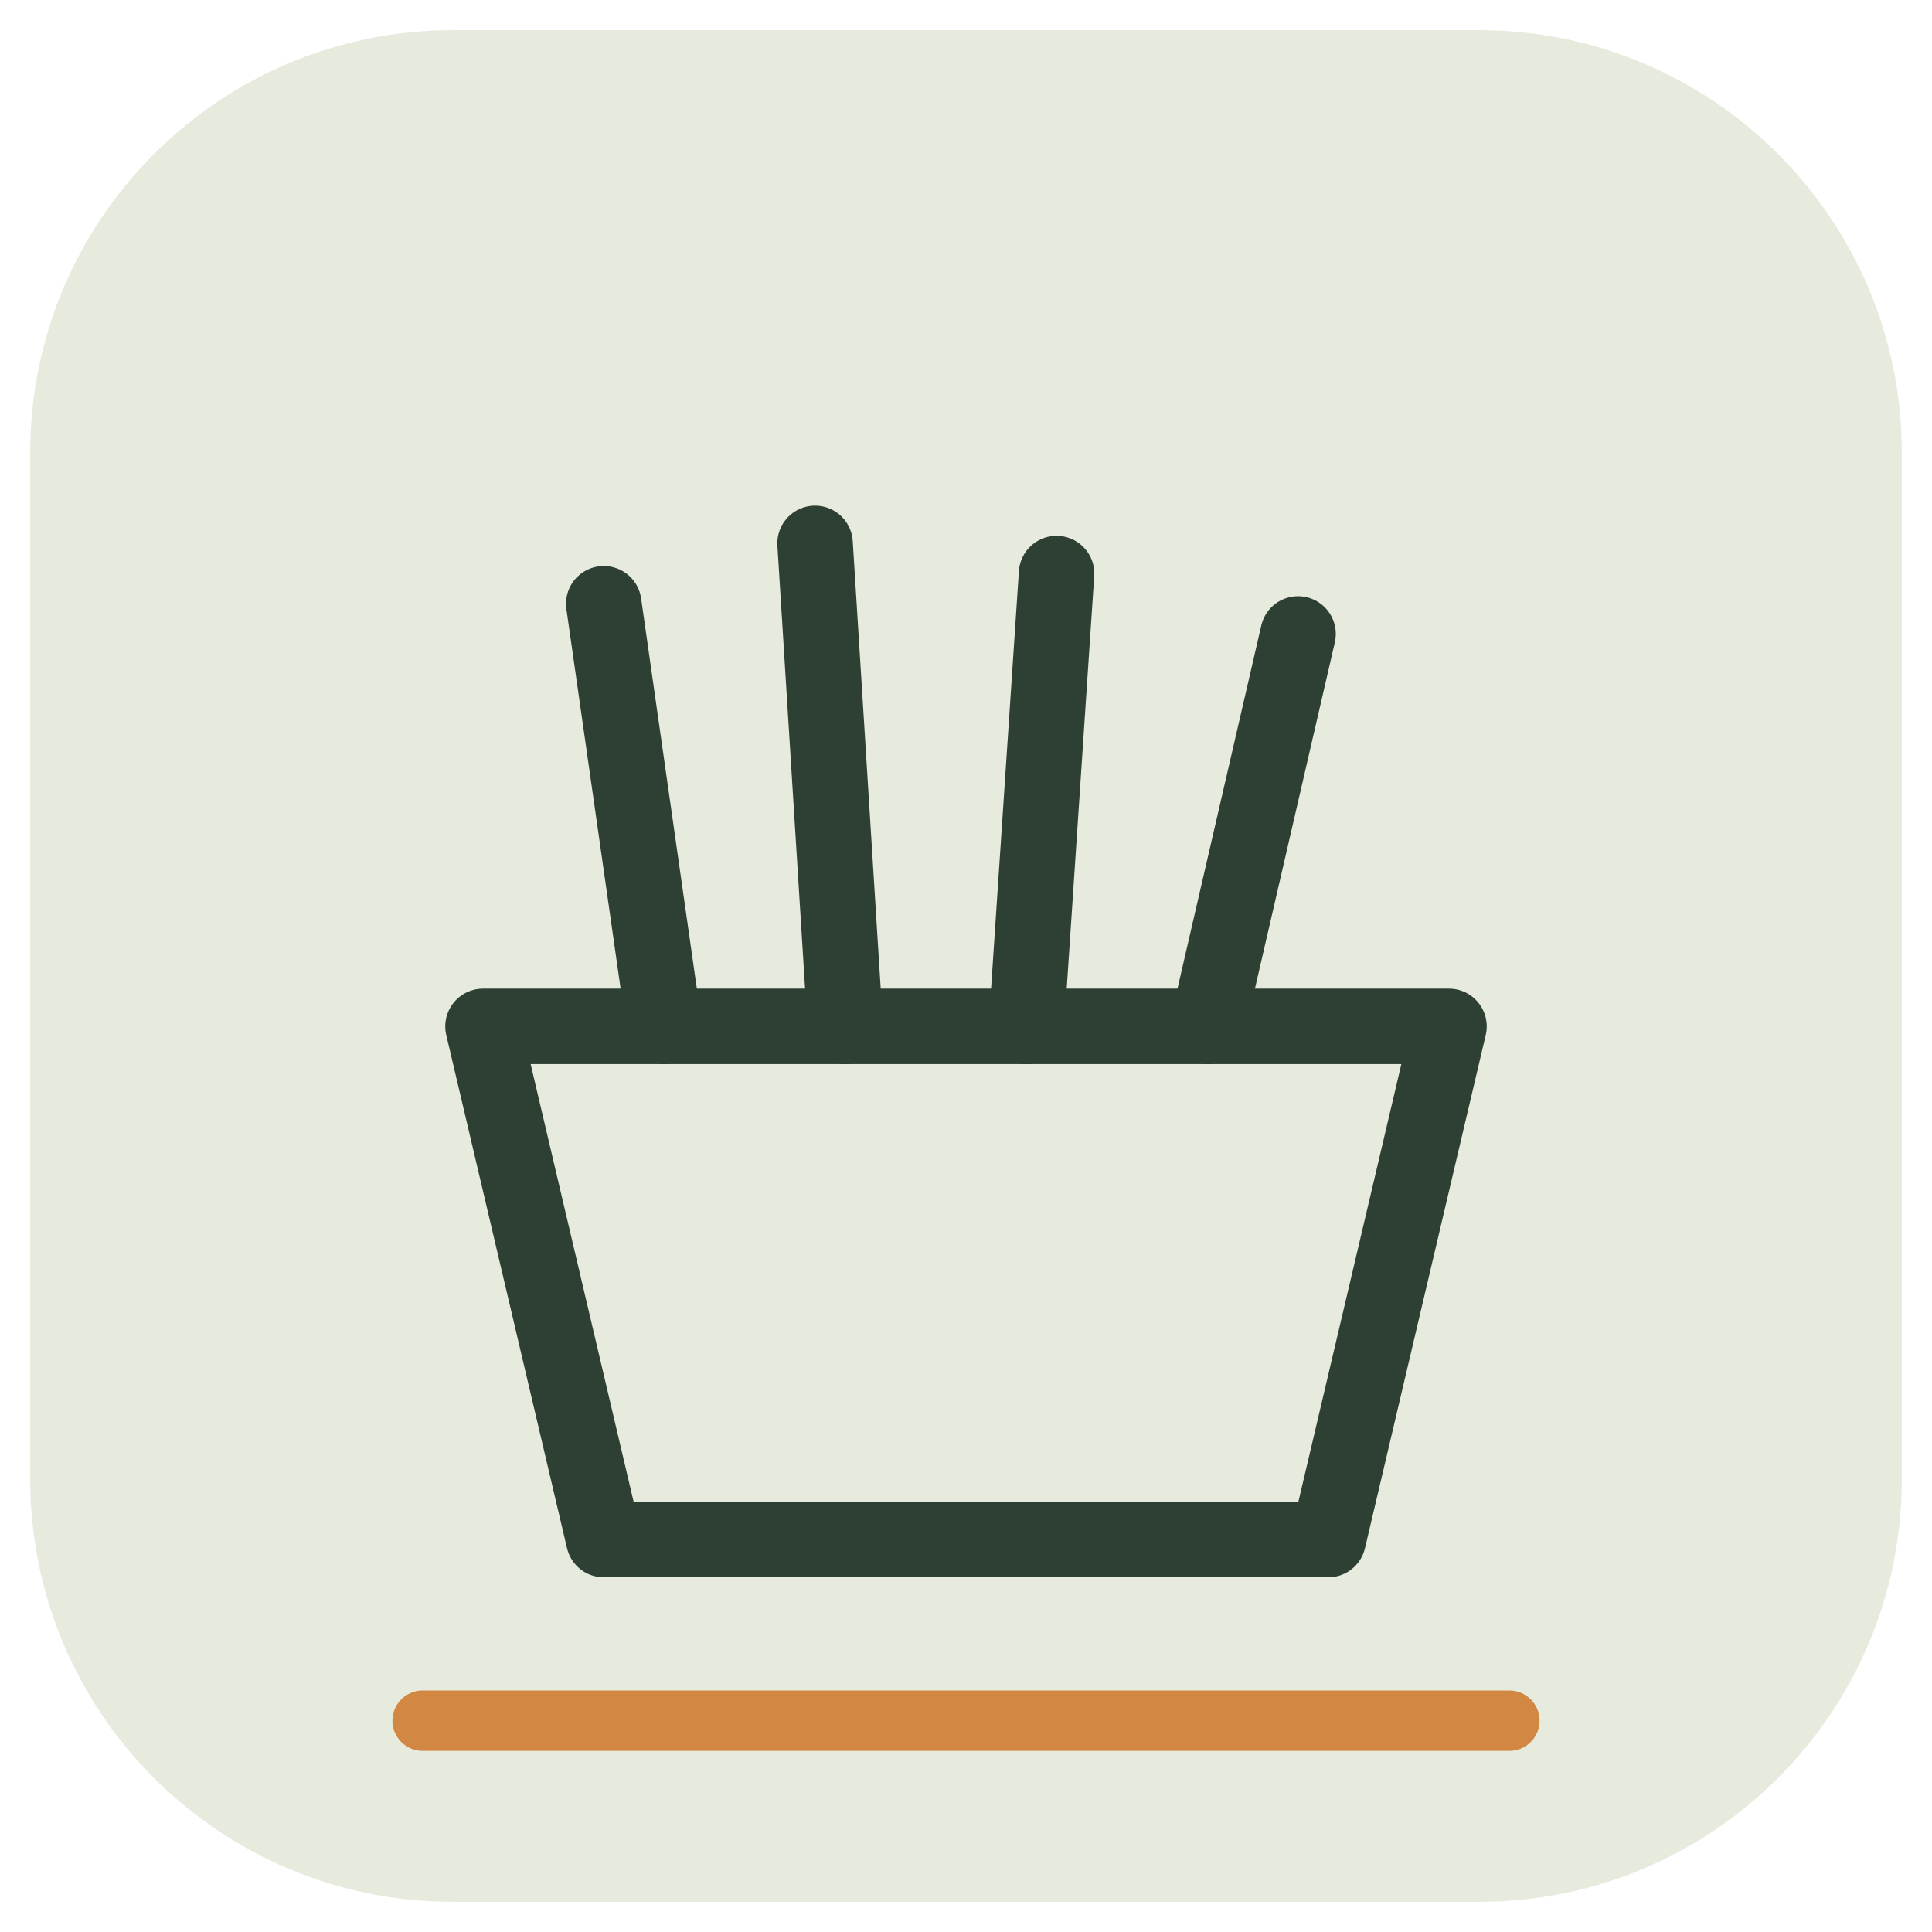
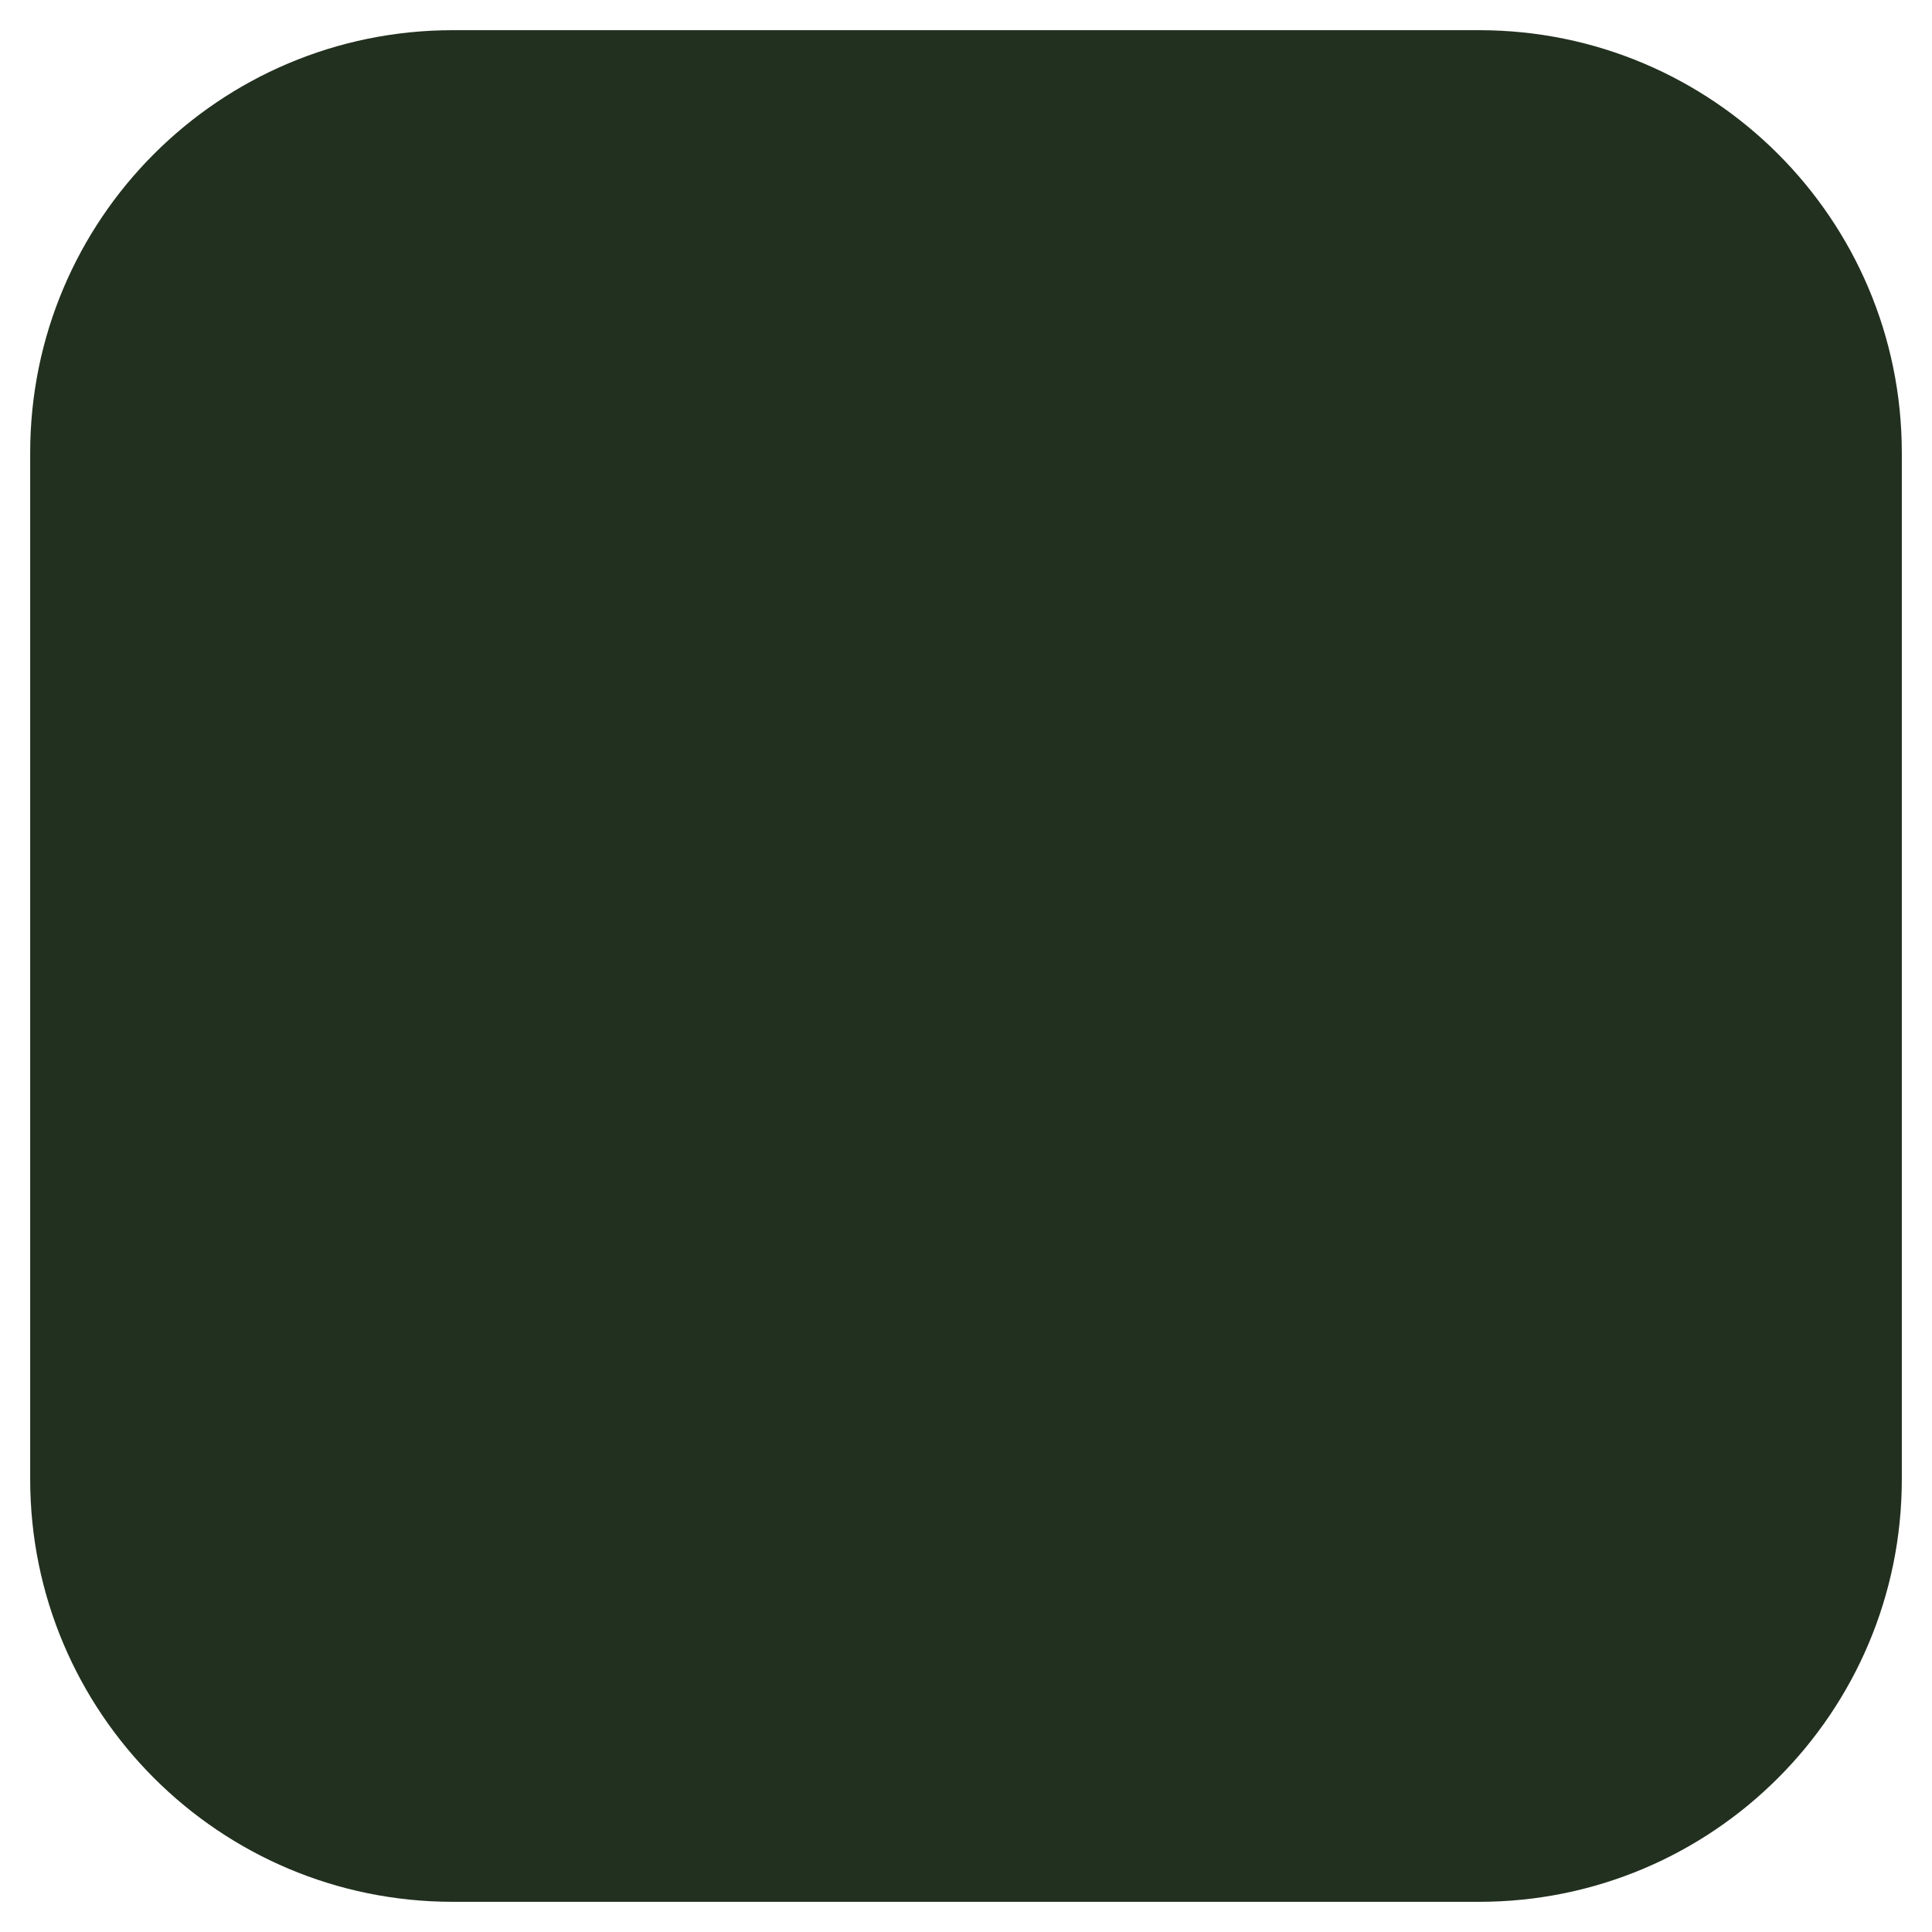
- <svg xmlns="http://www.w3.org/2000/svg" width="64" height="64" viewBox="0 0 64 64" role="img" aria-label="v-pommesschale" color="#2E4034">
-   <rect x="1" y="1" width="62" height="62" rx="14" fill="#E6EBDD" />
+ <svg xmlns="http://www.w3.org/2000/svg" width="64" height="64" viewBox="0 0 64 64" role="img" aria-label="v-pommesschale" color="#22301F">
+   <rect x="1" y="1" width="62" height="62" rx="14" fill="#22301F" />
  <g stroke="currentColor" fill="none" stroke-width="2.5" stroke-linecap="round" stroke-linejoin="round">
    <path d="M16 34h32l-4 17H20z" />
    <path d="M22 34l-2-14M28 34l-1-16M34 34l1-15M40 34l3-13" />
  </g>
-   <path d="M14 57h36" stroke="#D28742" stroke-width="2" stroke-linecap="round" />
+   <path d="M14 57h36" stroke="#22301F" stroke-width="2" stroke-linecap="round" />
</svg>
